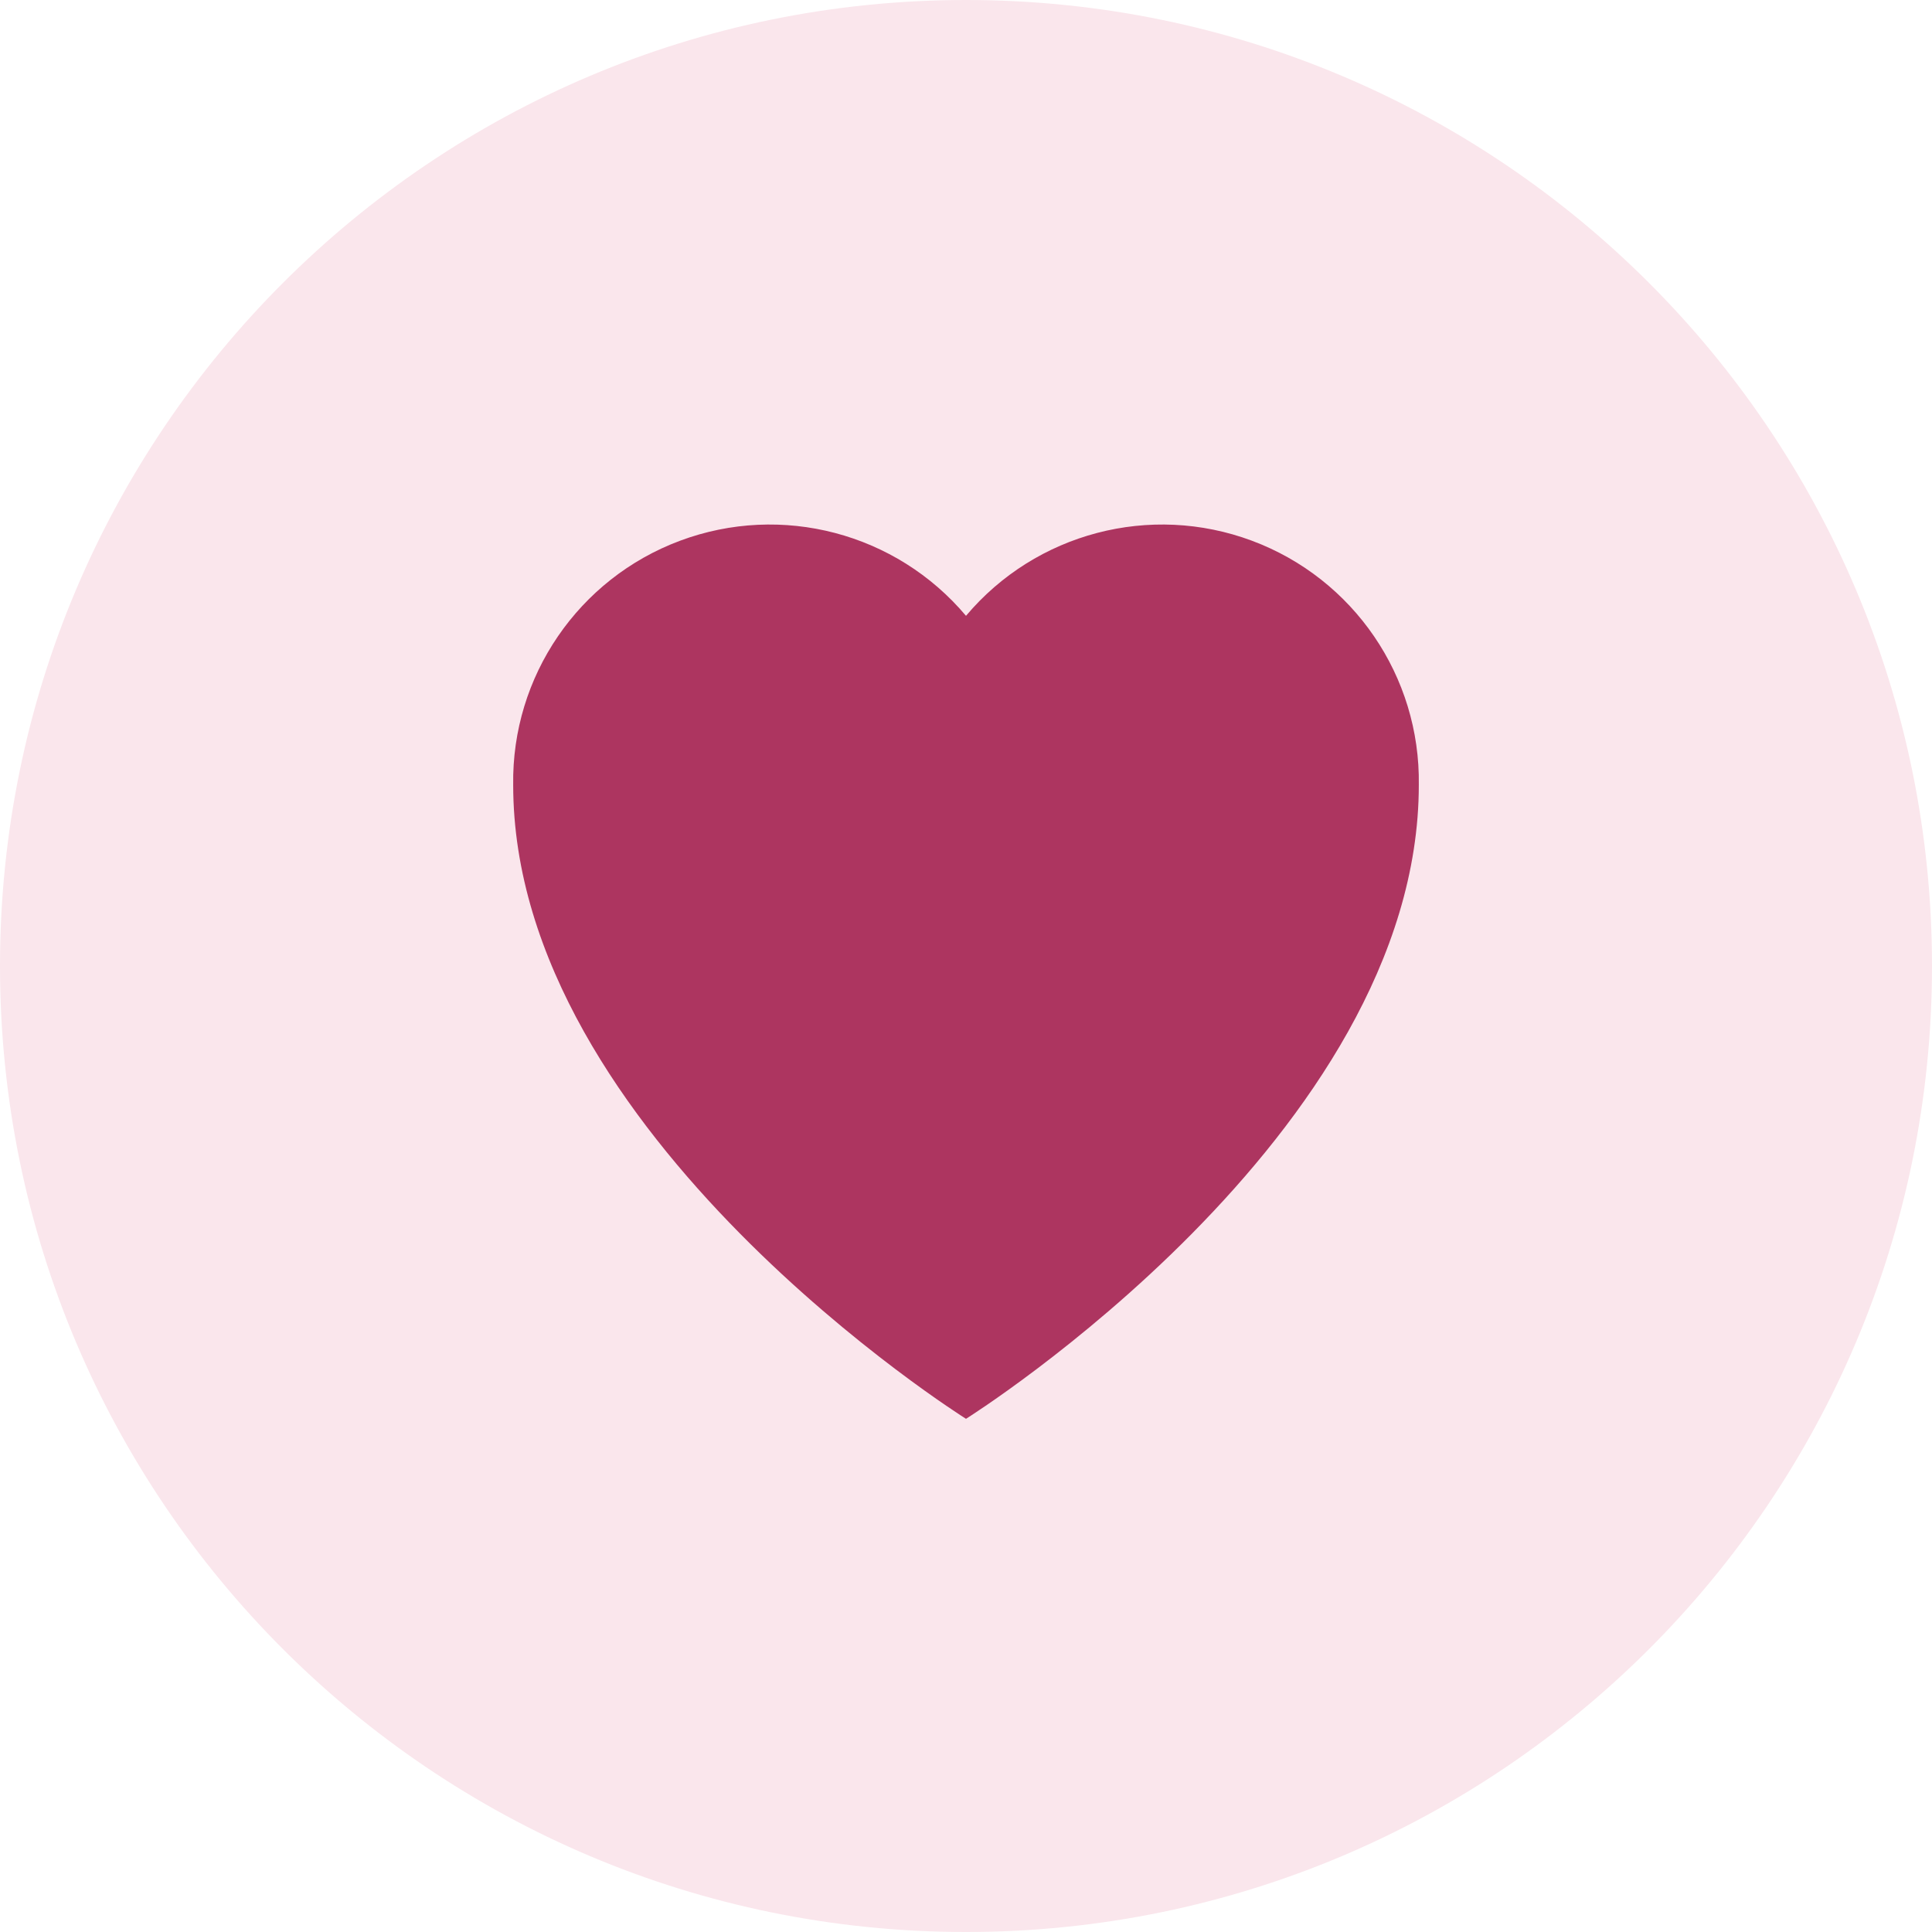
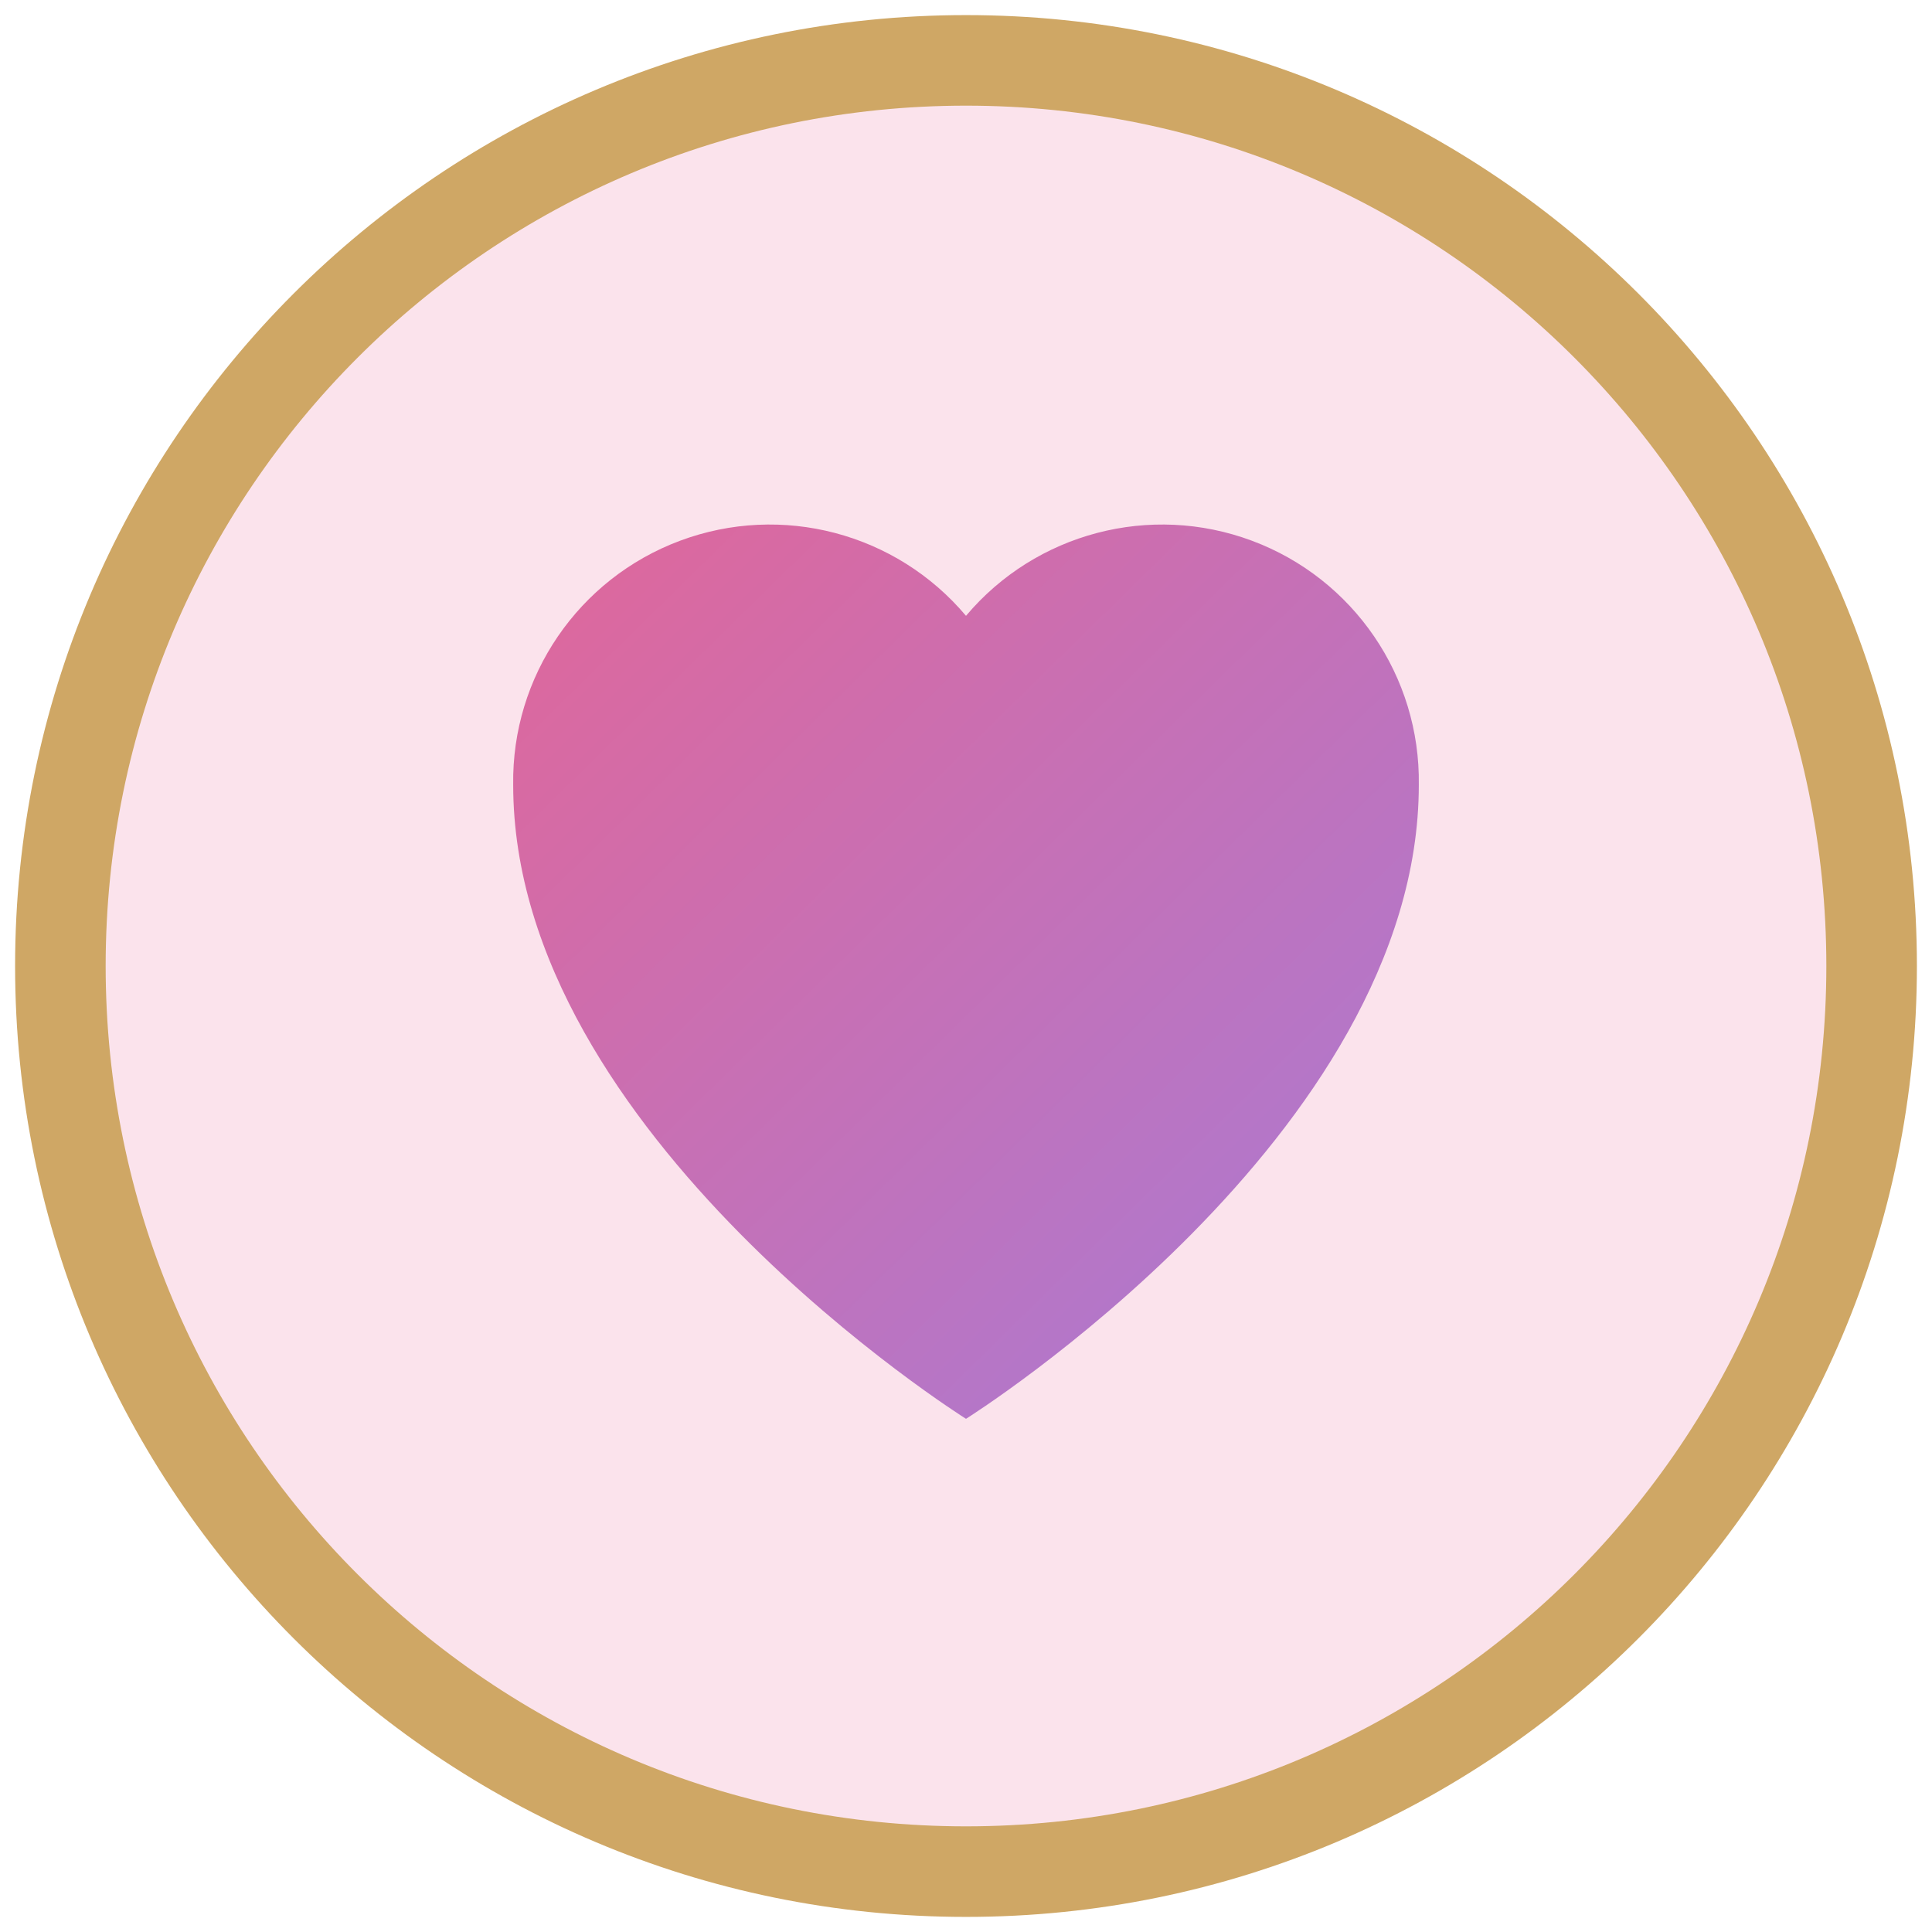
<svg xmlns="http://www.w3.org/2000/svg" viewBox="0 0 64 64">
-   <circle cx="32" cy="32" r="32" fill="#fae6ec" />
-   <path d="M32 47s-15-9.4-15-21a8.5 8.5 0 0 1 15-5.6A8.5 8.5 0 0 1 47 26c0 11.6-15 21-15 21z" fill="#ad3560" />
+   <defs>
+     <linearGradient id="g" x1="0" y1="0" x2="1" y2="1">
+       <stop offset="0" stop-color="#e0679a" />
+       <stop offset="1" stop-color="#a77bd6" />
+     </linearGradient>
+   </defs>
+   <circle cx="32" cy="32" r="30" fill="#fbe3ec" stroke="#cfa765" stroke-width="3" />
+   <path d="M32 47s-15-9.4-15-21a8.5 8.5 0 0 1 15-5.6A8.5 8.5 0 0 1 47 26c0 11.6-15 21-15 21z" fill="url(#g)" />
</svg>
